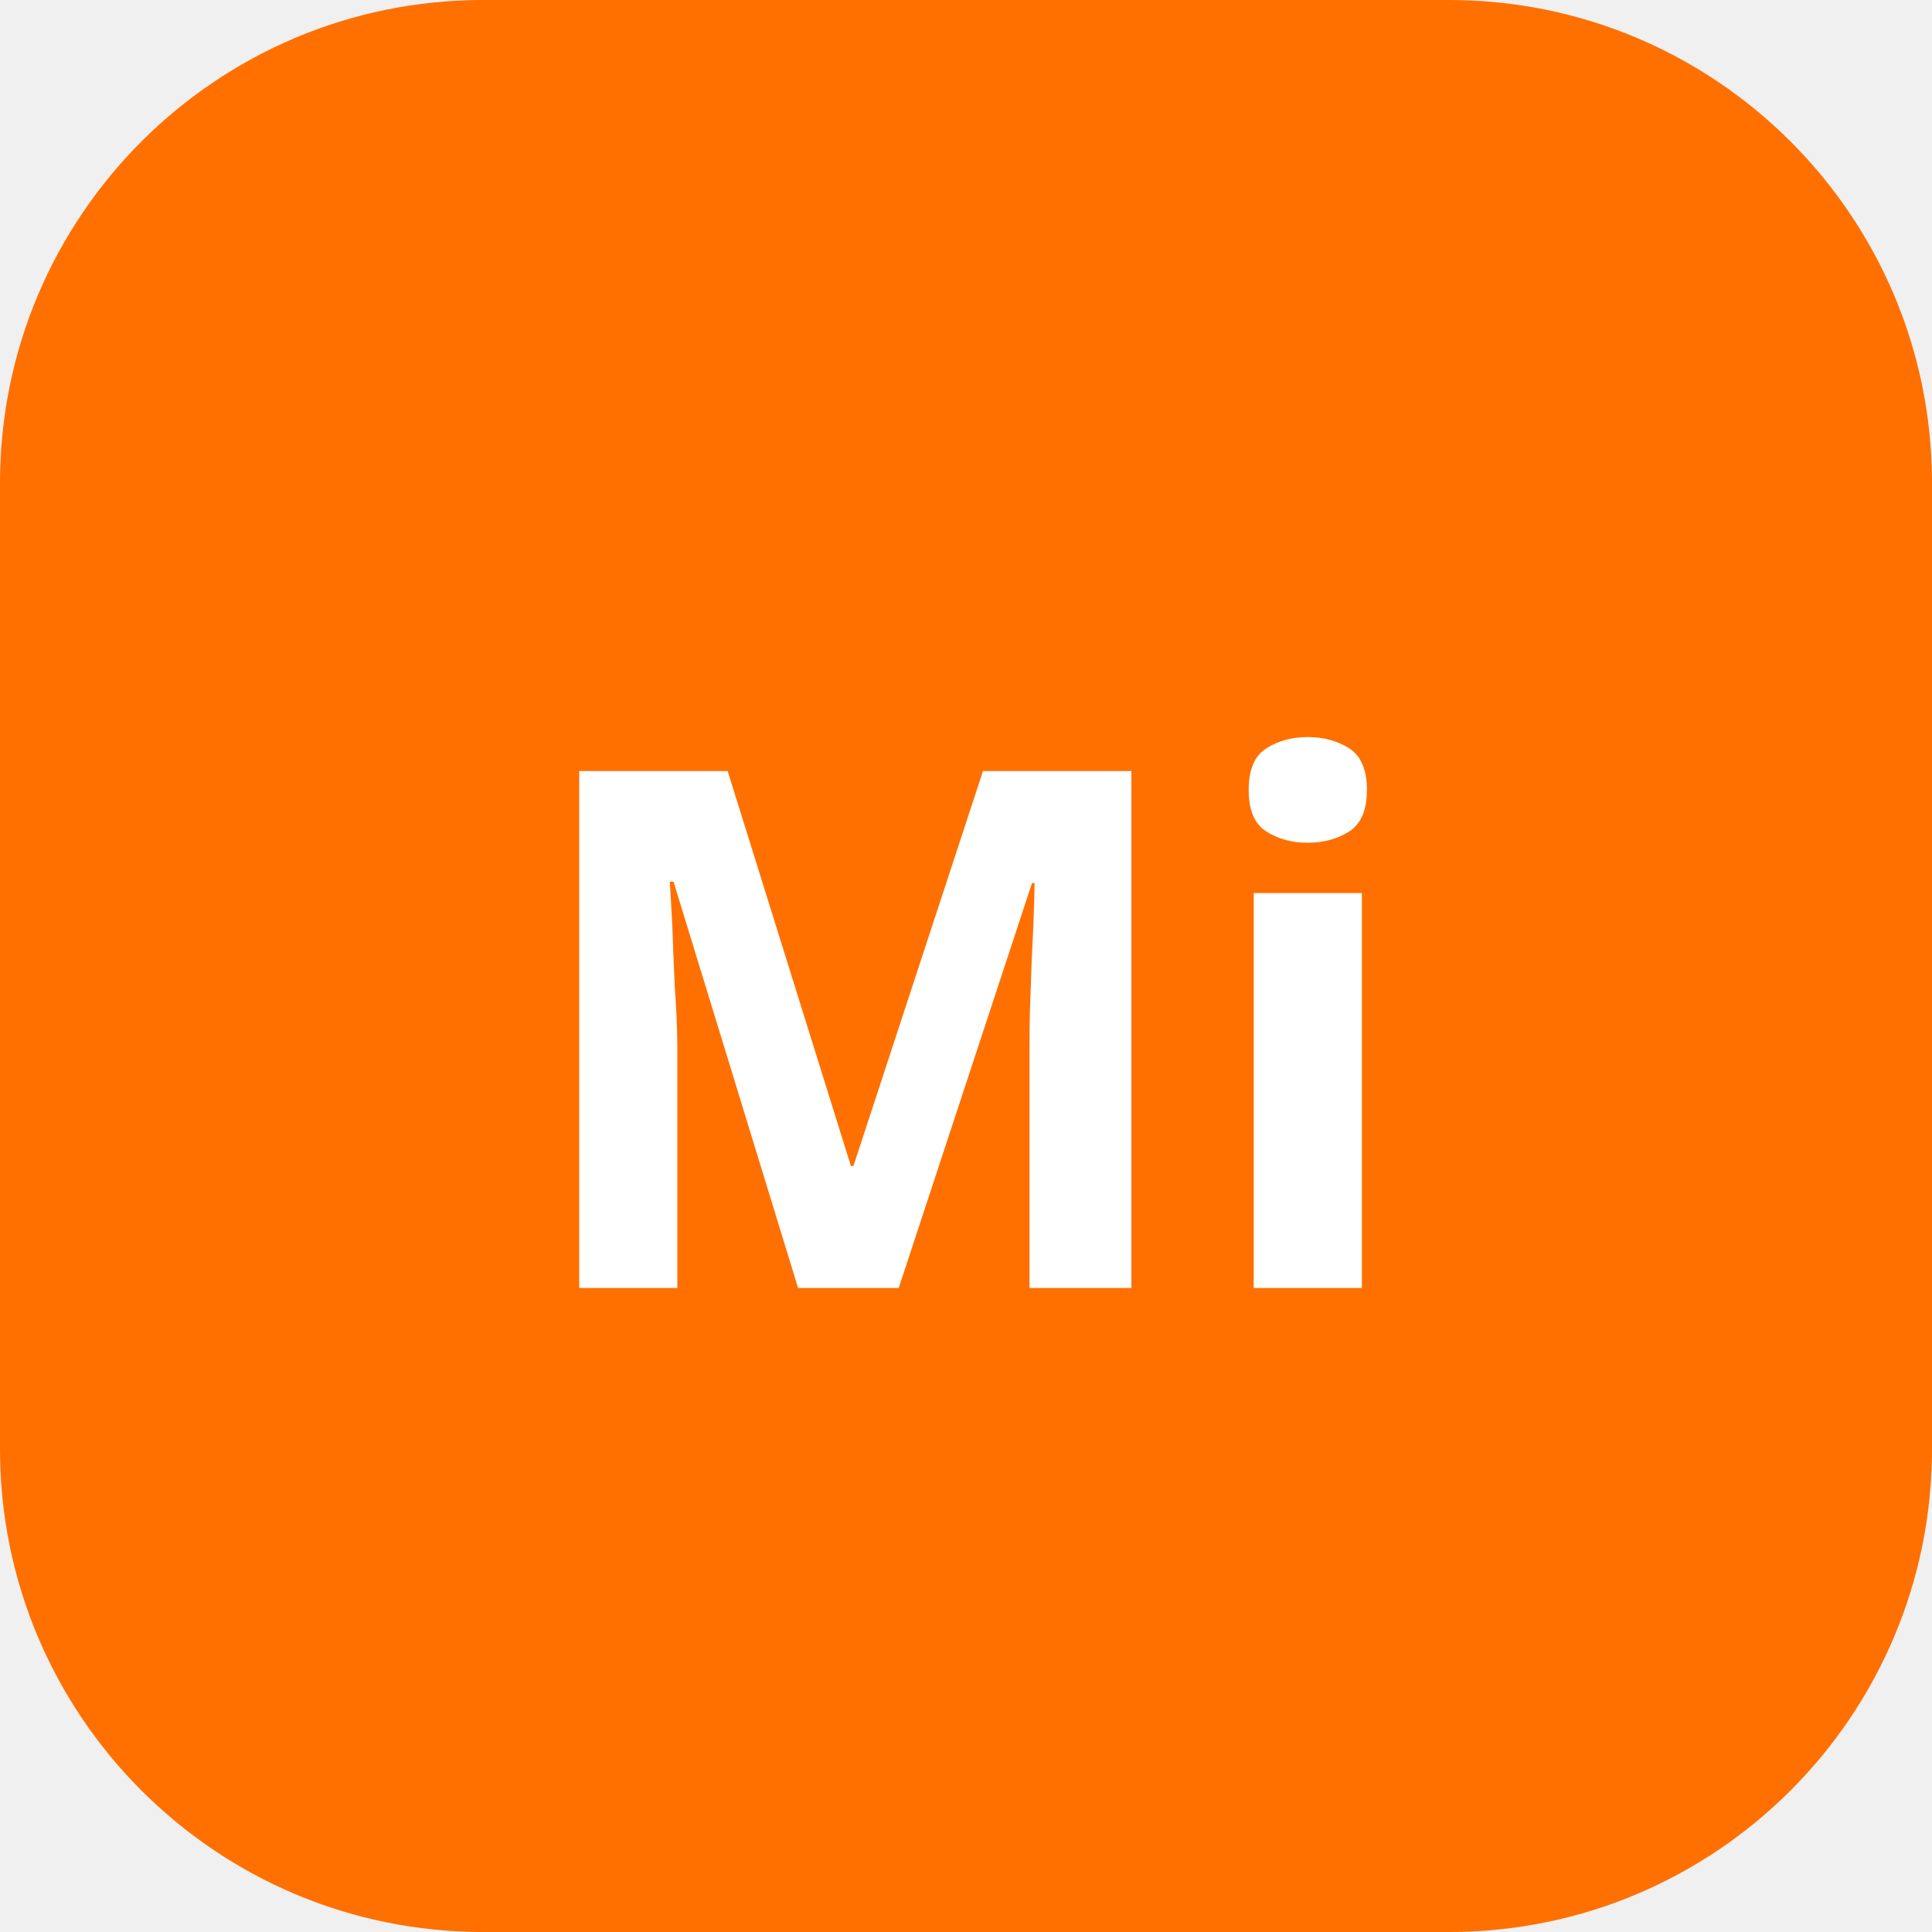
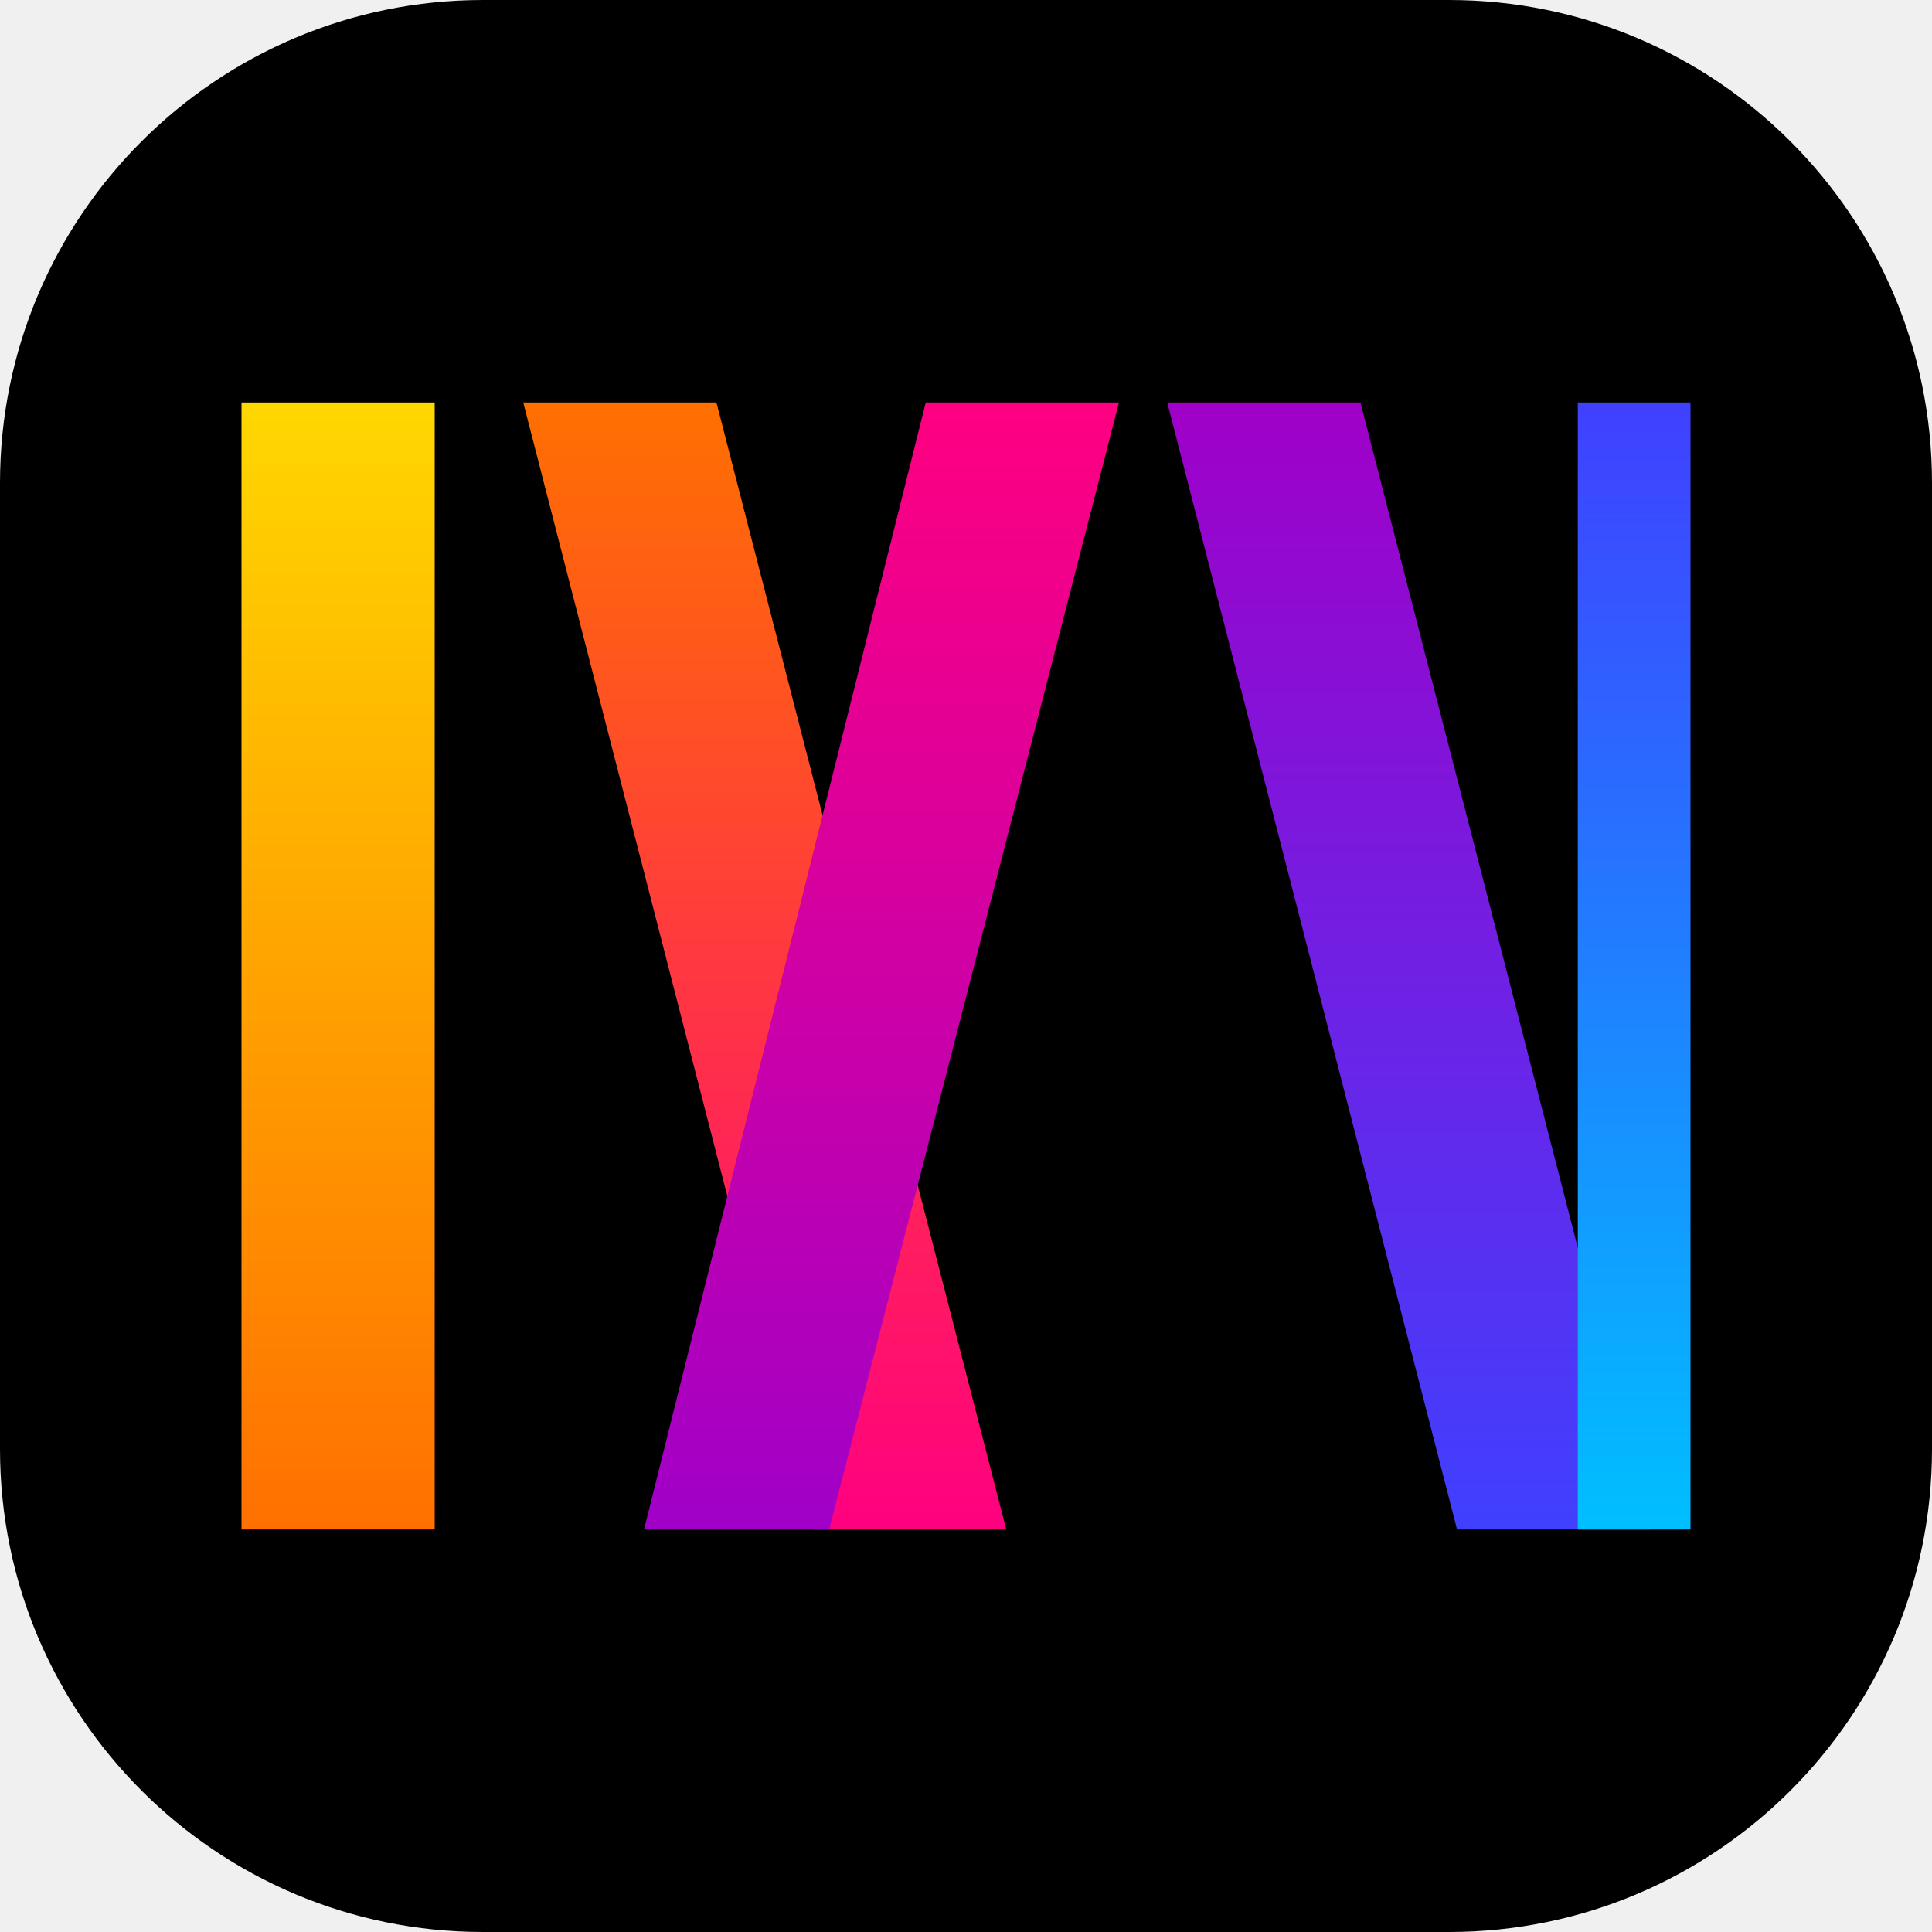
- <svg xmlns="http://www.w3.org/2000/svg" viewBox="0 0 24 24" role="img" aria-label="Mistral">
-   <rect width="24" height="24" rx="6" fill="#ff7000" />
-   <text x="12" y="16" text-anchor="middle" font-family="system-ui,sans-serif" font-size="9" font-weight="700" fill="#fff">Mi</text>
+ <svg xmlns="http://www.w3.org/2000/svg" viewBox="0 0 24 24" role="img" aria-label="Mistral AI">
+   <rect width="24" height="24" rx="6" fill="#000" />
+   <path fill="url(#mistral-g1)" d="M3 5h2.4v14H3z" />
+   <path fill="url(#mistral-g2)" d="M6.5 5h2.4l3.6 14H10.1z" />
+   <path fill="url(#mistral-g3)" d="M11.5 5h2.4l-3.6 14H8z" />
+   <path fill="url(#mistral-g4)" d="M14.5 5h2.4l3.6 14h-2.4z" />
+   <path fill="url(#mistral-g5)" d="M19.6 5h1.4v14h-1.4z" />
+   <defs>
+     <linearGradient id="mistral-g1" x1="0" y1="0" x2="0" y2="1">
+       <stop offset="0" stop-color="#FFD700" />
+       <stop offset="1" stop-color="#FF7000" />
+     </linearGradient>
+     <linearGradient id="mistral-g2" x1="0" y1="0" x2="0" y2="1">
+       <stop offset="0" stop-color="#FF7000" />
+       <stop offset="1" stop-color="#FF0080" />
+     </linearGradient>
+     <linearGradient id="mistral-g3" x1="0" y1="0" x2="0" y2="1">
+       <stop offset="0" stop-color="#FF0080" />
+       <stop offset="1" stop-color="#A000C8" />
+     </linearGradient>
+     <linearGradient id="mistral-g4" x1="0" y1="0" x2="0" y2="1">
+       <stop offset="0" stop-color="#A000C8" />
+       <stop offset="1" stop-color="#4040FF" />
+     </linearGradient>
+     <linearGradient id="mistral-g5" x1="0" y1="0" x2="0" y2="1">
+       <stop offset="0" stop-color="#4040FF" />
+       <stop offset="1" stop-color="#00BFFF" />
+     </linearGradient>
+   </defs>
</svg>
